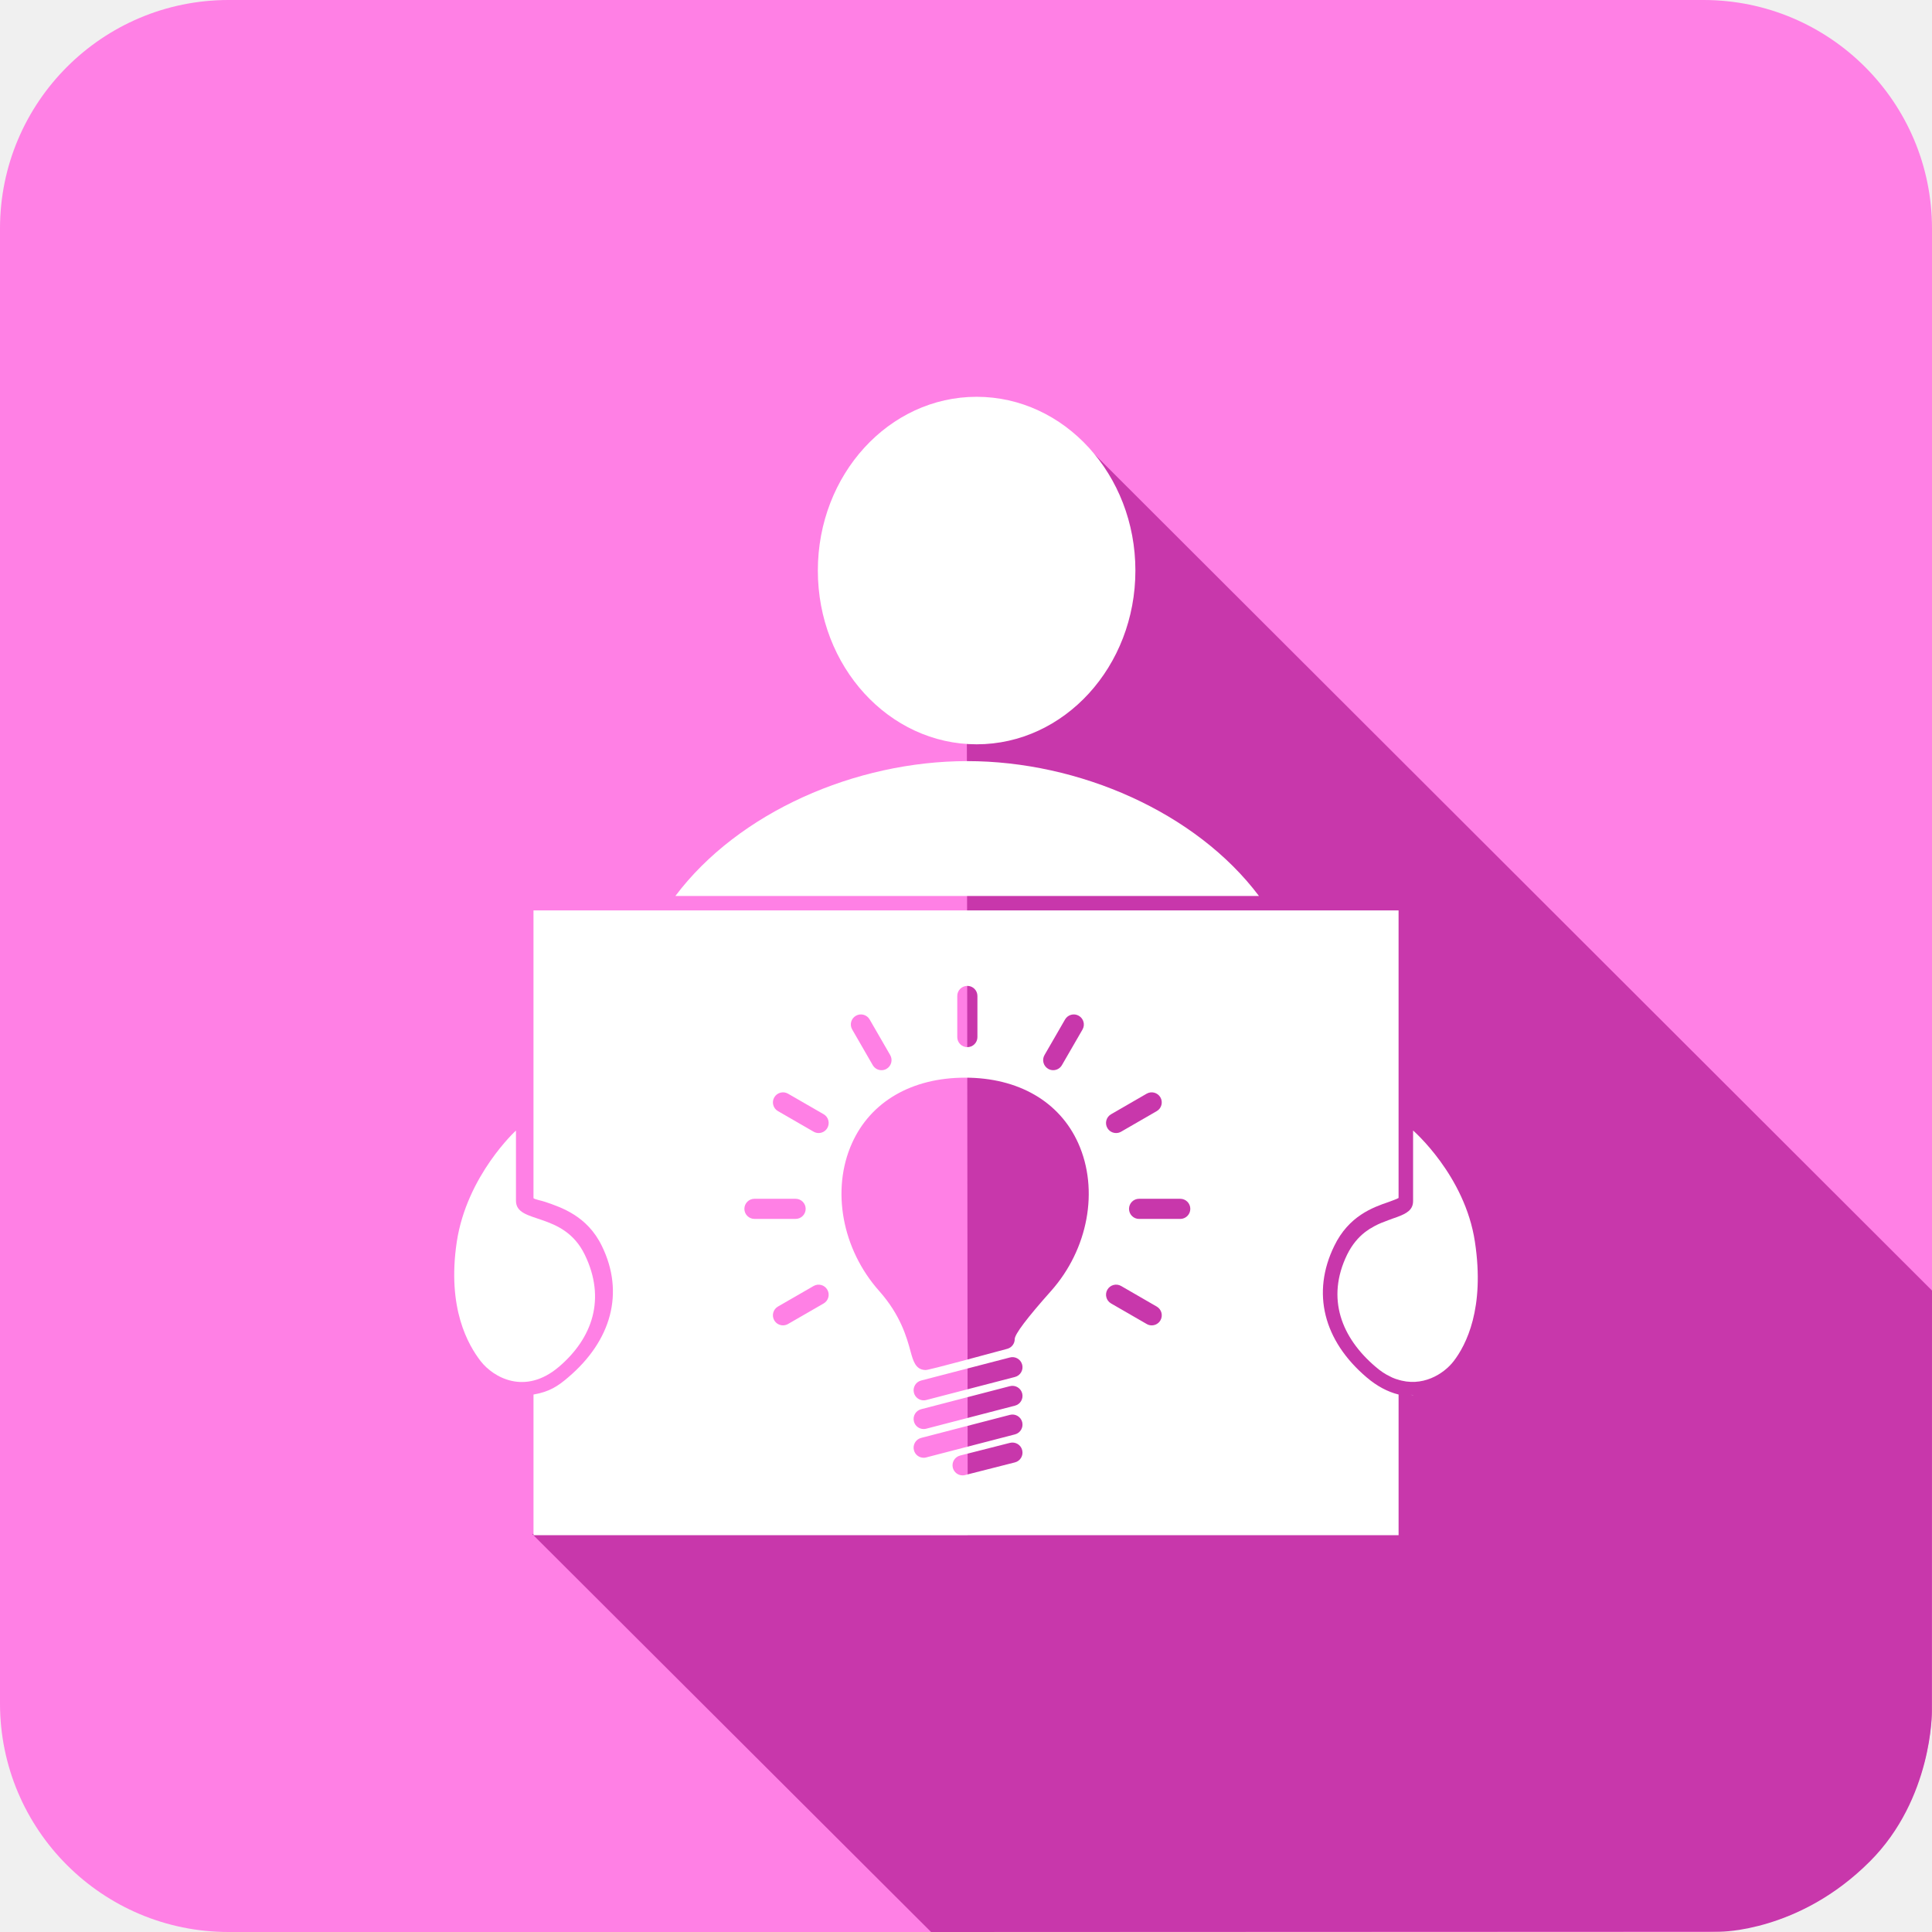
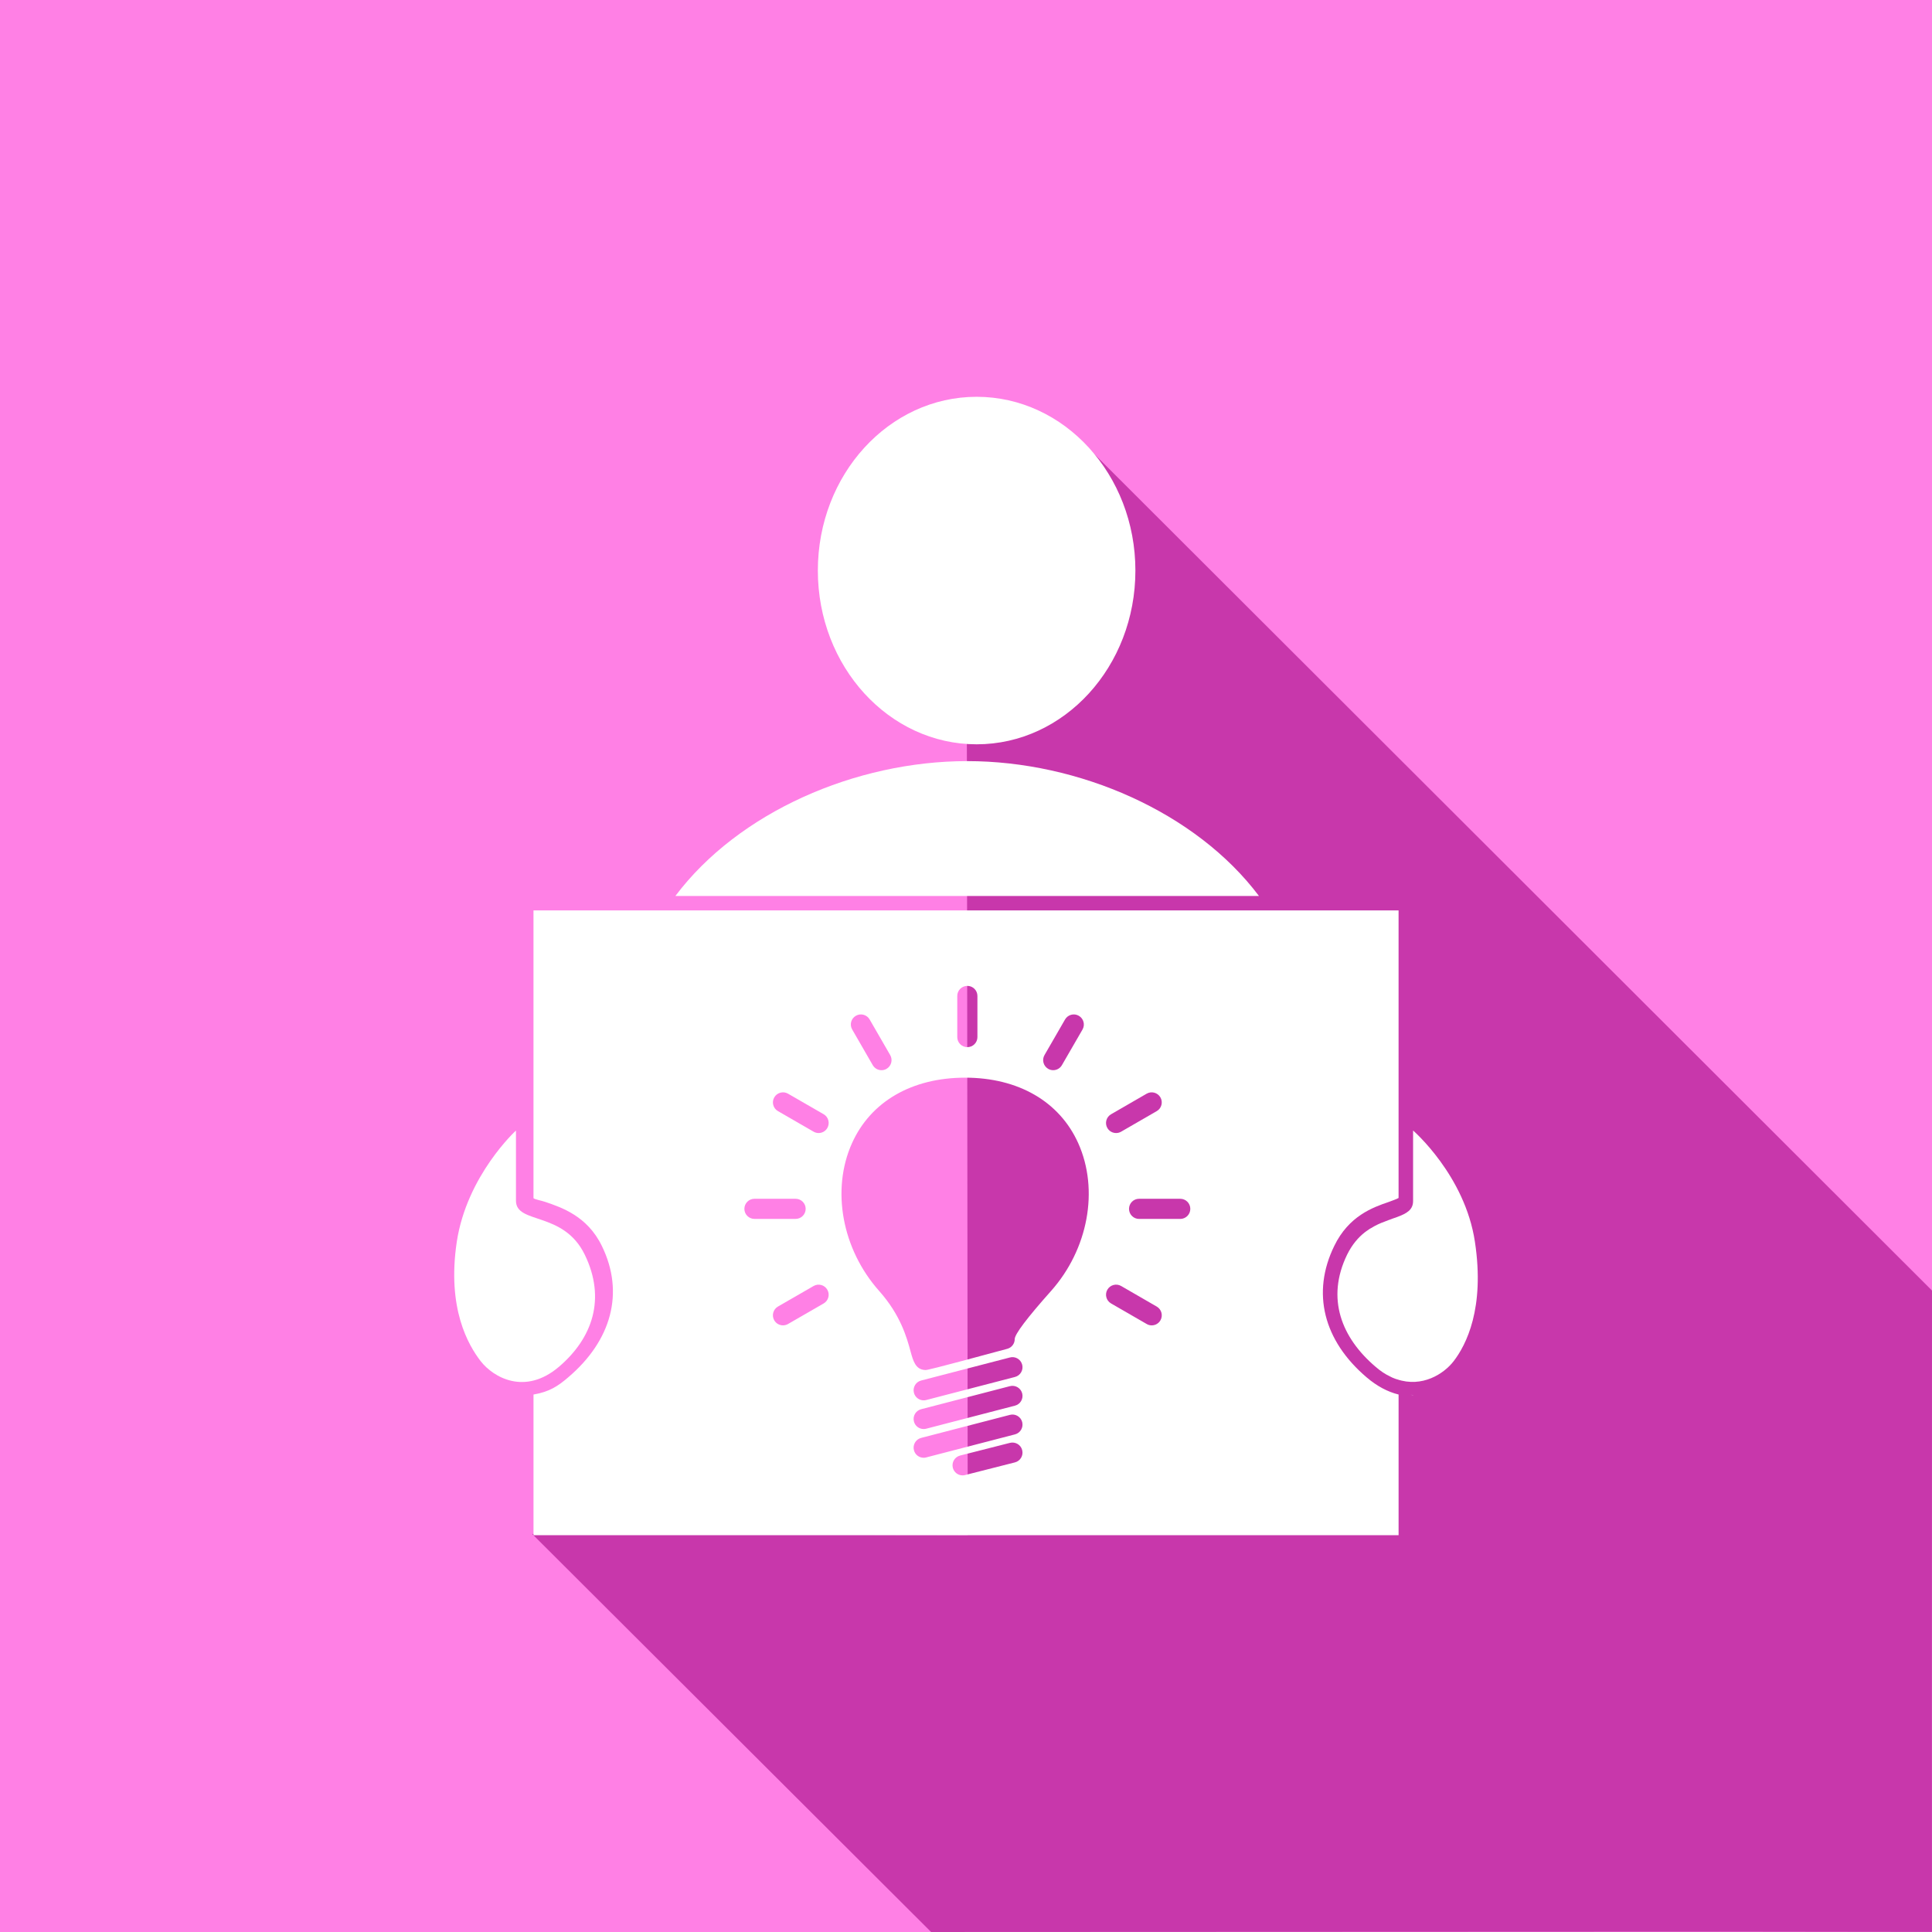
<svg xmlns="http://www.w3.org/2000/svg" version="1.1" x="0px" y="0px" viewBox="0 0 150 150" enable-background="new 0 0 100 100" xml:space="preserve" id="svg3555" width="150" height="150">
  <defs id="defs3591" />
-   <g style="fill:#00a99d;fill-opacity:1" id="g3567" transform="matrix(0.9999875,0,0,0.9999875,-151.9818,95.41641)" />
-   <g id="g6453" transform="translate(-125,-75.00001)">
-     <rect ry="17.746" rx="17.746" style="opacity:1;fill:#ff80e5;fill-opacity:1;stroke:none;stroke-width:6.791;stroke-linecap:round;stroke-linejoin:round;stroke-miterlimit:4;stroke-dasharray:none;stroke-dashoffset:0;stroke-opacity:1" id="rect5453" width="150" height="150" x="125" y="75" />
-     <path id="path4445" d="m 275,175.197 -0.008,32.673 c 0,0 0.065,6.783 -4.823,11.66 -5.479,5.479 -11.61,5.445 -11.61,5.445 l -61.269,0.025 -30.972,-30.903 33.815,0.084 -0.041,-42.696 -0.041,-31.028 8.529,-11.583 z" style="fill:#c837ab;fill-opacity:1;fill-rule:evenodd;stroke:none;stroke-width:1px;stroke-linecap:butt;stroke-linejoin:miter;stroke-opacity:1" />
-     <g style="fill:#ffffff" transform="matrix(1.243792,0,0,1.243792,136.4521,87.35082)" id="g5918">
-       <g style="fill:#ffffff" id="Captions" />
-       <g style="fill:#ffffff" id="Your_Icon">
-         <path style="fill:#ffffff" d="m 79,77.17 0,0.01 c -0.05,-0.02 -0.1,-0.029 -0.15,-0.06 0.05,0.02 0.1,0.04 0.15,0.05 z" id="path5898" />
-         <g style="fill:#ffffff" id="g5900">
-           <ellipse style="fill:#ffffff" cx="51.755" cy="25.685" rx="9.911" ry="10.846" id="ellipse5902" />
-           <path style="fill:#ffffff" d="m 69.38,46 -36.43,0 c 3.93,-5.23 11.24,-8.42 18.22,-8.42 6.97,0 14.28,3.19 18.21,8.42 z" id="path5904" />
-           <path style="fill:#ffffff" d="m 81.53,75.04 c -0.61,0.79 -1.96,1.66 -3.53,1.13 -0.05,-0.01 -0.1,-0.03 -0.15,-0.05 -0.1,-0.03 -0.189,-0.08 -0.29,-0.13 -0.3,-0.141 -0.6,-0.34 -0.899,-0.601 -2.12,-1.8 -3.11,-4.26 -1.78,-7 0.311,-0.63 0.7,-1.08 1.11,-1.399 0.069,-0.05 0.13,-0.101 0.2,-0.141 0.06,-0.05 0.13,-0.09 0.189,-0.119 0.29,-0.181 0.58,-0.311 0.86,-0.41 0.069,-0.03 0.14,-0.061 0.2,-0.08 0.199,-0.07 0.38,-0.141 0.56,-0.2 0.59,-0.22 1.01,-0.44 1,-1.021 l 0,-4.38 c 0,0 3.24,2.801 3.86,6.95 0.63,4.151 -0.55,6.441 -1.33,7.451 z" id="path5906" />
-           <path style="fill:#ffffff" d="M 25.68,75.39 C 23.56,77.191 21.59,76.05 20.8,75.04 20.02,74.03 18.685,71.74 19.305,67.59 19.935,63.44 23,60.64 23,60.64 l 0,4.38 c 0,1.49 2.965,0.631 4.295,3.37 1.33,2.74 0.495,5.2 -1.615,7 z" id="path5908" />
+   <g id="g3629">
+     <g transform="matrix(0.9999875,0,0,0.9999875,-151.9818,95.41641)" id="g3567" style="fill:#00a99d;fill-opacity:1" />
+     <g transform="translate(-125,-75.00001)" id="g6453">
+       <rect y="75" x="125" height="150" width="150" id="rect5453" style="opacity:1;fill:#ff80e5;fill-opacity:1;stroke:none;stroke-width:6.791;stroke-linecap:round;stroke-linejoin:round;stroke-miterlimit:4;stroke-dasharray:none;stroke-dashoffset:0;stroke-opacity:1" rx="0" ry="0" />
+       <path style="fill:#c837ab;fill-opacity:1;fill-rule:evenodd;stroke:none;stroke-width:1px;stroke-linecap:butt;stroke-linejoin:miter;stroke-opacity:1" d="m 275,175.197 -0.008,32.673 0.006,17.124 -16.439,-0.02 -61.269,0.025 -30.972,-30.903 33.815,0.084 -0.041,-42.696 -0.041,-31.028 8.529,-11.583 z" id="path4445" />
+       <g id="g5918" transform="matrix(1.243792,0,0,1.243792,136.4521,87.35082)" style="fill:#ffffff">
+         <g id="Captions" style="fill:#ffffff" />
+         <g id="Your_Icon" style="fill:#ffffff">
+           <path id="path5898" d="m 79,77.17 0,0.01 c -0.05,-0.02 -0.1,-0.029 -0.15,-0.06 0.05,0.02 0.1,0.04 0.15,0.05 z" style="fill:#ffffff" />
+           <g id="g5900" style="fill:#ffffff">
+             <ellipse id="ellipse5902" ry="10.846" rx="9.911" cy="25.685" cx="51.755" style="fill:#ffffff" />
+             <path id="path5904" d="m 69.38,46 -36.43,0 c 3.93,-5.23 11.24,-8.42 18.22,-8.42 6.97,0 14.28,3.19 18.21,8.42 z" style="fill:#ffffff" />
+             <path id="path5906" d="m 81.53,75.04 c -0.61,0.79 -1.96,1.66 -3.53,1.13 -0.05,-0.01 -0.1,-0.03 -0.15,-0.05 -0.1,-0.03 -0.189,-0.08 -0.29,-0.13 -0.3,-0.141 -0.6,-0.34 -0.899,-0.601 -2.12,-1.8 -3.11,-4.26 -1.78,-7 0.311,-0.63 0.7,-1.08 1.11,-1.399 0.069,-0.05 0.13,-0.101 0.2,-0.141 0.06,-0.05 0.13,-0.09 0.189,-0.119 0.29,-0.181 0.58,-0.311 0.86,-0.41 0.069,-0.03 0.14,-0.061 0.2,-0.08 0.199,-0.07 0.38,-0.141 0.56,-0.2 0.59,-0.22 1.01,-0.44 1,-1.021 l 0,-4.38 c 0,0 3.24,2.801 3.86,6.95 0.63,4.151 -0.55,6.441 -1.33,7.451 z" style="fill:#ffffff" />
+             <path id="path5908" d="M 25.68,75.39 C 23.56,77.191 21.59,76.05 20.8,75.04 20.02,74.03 18.685,71.74 19.305,67.59 19.935,63.44 23,60.64 23,60.64 l 0,4.38 c 0,1.49 2.965,0.631 4.295,3.37 1.33,2.74 0.495,5.2 -1.615,7 z" style="fill:#ffffff" />
+           </g>
+           <path id="path5910" d="m 77.475,65.1 c 0.209,-0.08 0.48,-0.17 0.619,-0.25 l 0,-17.95 -54,0 0,17.95 c 0,0.08 0.541,0.17 0.75,0.25 0.99,0.34 2.611,0.871 3.52,2.75 1.422,2.91 0.602,5.9 -2.109,8.201 -0.629,0.539 -1.16,0.898 -2.16,1.068 l 0,8.781 54,0 0,-8.781 C 77.406,76.949 76.736,76.59 76.105,76.051 73.396,73.75 72.656,70.76 74.076,67.85 74.984,65.971 76.484,65.439 77.475,65.1 Z M 60.146,59.625 62.369,58.34 c 0.301,-0.174 0.686,-0.07 0.859,0.23 0.173,0.3 0.07,0.686 -0.23,0.859 l -2.223,1.283 c -0.1,0.059 -0.207,0.084 -0.314,0.084 -0.217,0 -0.428,-0.111 -0.545,-0.314 -0.174,-0.298 -0.07,-0.685 0.23,-0.857 z m -4.154,-3.695 1.283,-2.223 c 0.174,-0.301 0.561,-0.404 0.859,-0.23 0.301,0.174 0.404,0.559 0.23,0.859 l -1.285,2.223 c -0.115,0.201 -0.326,0.314 -0.545,0.314 -0.105,0 -0.215,-0.027 -0.312,-0.084 -0.3,-0.174 -0.404,-0.559 -0.23,-0.859 z m -5.445,-3.69 c 0,-0.348 0.281,-0.629 0.629,-0.629 0.348,0 0.629,0.281 0.629,0.629 l 0,2.568 c 0,0.346 -0.281,0.627 -0.629,0.627 -0.348,0 -0.629,-0.281 -0.629,-0.627 l 0,-2.568 z m -6.33,1.237 c 0.301,-0.174 0.686,-0.072 0.859,0.229 l 1.285,2.225 c 0.172,0.301 0.07,0.686 -0.23,0.859 -0.1,0.057 -0.207,0.084 -0.314,0.084 -0.217,0 -0.428,-0.113 -0.545,-0.314 l -1.283,-2.225 c -0.175,-0.302 -0.073,-0.687 0.228,-0.858 z m -6.959,12.052 c 0,-0.348 0.283,-0.629 0.629,-0.629 l 2.568,0 c 0.348,0 0.629,0.281 0.629,0.629 0,0.346 -0.281,0.627 -0.629,0.627 l -2.568,0 c -0.346,0 -0.629,-0.281 -0.629,-0.627 z m 4.949,5.905 -2.225,1.283 c -0.1,0.057 -0.207,0.084 -0.314,0.084 -0.217,0 -0.428,-0.113 -0.545,-0.314 -0.174,-0.301 -0.07,-0.686 0.23,-0.859 l 2.225,-1.283 c 0.299,-0.174 0.684,-0.07 0.857,0.23 0.173,0.3 0.073,0.685 -0.228,0.859 z m 0.229,-10.952 c -0.115,0.201 -0.326,0.314 -0.545,0.314 -0.105,0 -0.215,-0.027 -0.312,-0.084 l -2.225,-1.285 c -0.301,-0.172 -0.404,-0.557 -0.23,-0.857 0.174,-0.3 0.559,-0.404 0.859,-0.23 l 2.225,1.283 c 0.3,0.174 0.401,0.559 0.228,0.859 z m 11.71,20.873 -3.113,0.791 c -0.051,0.014 -0.104,0.02 -0.154,0.02 -0.281,0 -0.537,-0.189 -0.609,-0.475 -0.086,-0.336 0.119,-0.678 0.455,-0.764 l 3.111,-0.791 c 0.336,-0.084 0.68,0.117 0.764,0.455 0.086,0.337 -0.118,0.679 -0.454,0.764 z m 0.002,-1.748 -5.541,1.438 c -0.053,0.016 -0.105,0.021 -0.158,0.021 -0.279,0 -0.535,-0.188 -0.607,-0.471 -0.088,-0.336 0.113,-0.68 0.449,-0.768 l 5.541,-1.438 c 0.338,-0.09 0.68,0.115 0.768,0.449 0.086,0.34 -0.116,0.682 -0.452,0.769 z m 0,-1.793 -5.541,1.439 c -0.053,0.014 -0.105,0.02 -0.158,0.02 -0.279,0 -0.535,-0.188 -0.607,-0.471 -0.088,-0.336 0.113,-0.678 0.449,-0.766 l 5.541,-1.439 c 0.338,-0.088 0.68,0.115 0.768,0.451 0.086,0.337 -0.116,0.681 -0.452,0.766 z m 0,-1.791 -5.541,1.439 c -0.053,0.014 -0.105,0.02 -0.158,0.02 -0.279,0 -0.535,-0.188 -0.607,-0.471 -0.088,-0.336 0.113,-0.68 0.449,-0.766 l 5.541,-1.439 c 0.338,-0.09 0.68,0.115 0.768,0.451 0.086,0.337 -0.116,0.679 -0.452,0.766 z M 56.4,70.656 c -1.504,1.689 -2.266,2.699 -2.266,3.002 0,0.283 -0.189,0.533 -0.465,0.607 -4.842,1.311 -5.004,1.324 -5.109,1.324 -0.012,-0.002 -0.021,-0.002 -0.031,-0.002 -0.59,-0.027 -0.74,-0.58 -0.9,-1.168 -0.23,-0.844 -0.615,-2.256 -1.957,-3.764 -2.32,-2.609 -3.002,-6.316 -1.697,-9.223 1.168,-2.602 3.742,-4.092 7.062,-4.092 3.32,0 5.895,1.49 7.062,4.092 1.305,2.908 0.622,6.615 -1.699,9.224 z m 6.829,1.832 c -0.117,0.201 -0.328,0.314 -0.545,0.314 -0.107,0 -0.215,-0.027 -0.314,-0.086 l -2.223,-1.283 c -0.301,-0.174 -0.404,-0.559 -0.23,-0.859 0.174,-0.3 0.559,-0.404 0.859,-0.23 l 2.223,1.285 c 0.3,0.174 0.403,0.559 0.23,0.859 z m 1.236,-6.33 -2.568,0 c -0.348,0 -0.629,-0.281 -0.629,-0.629 0,-0.348 0.281,-0.629 0.629,-0.629 l 2.568,0 c 0.348,0 0.629,0.281 0.629,0.629 0,0.348 -0.282,0.629 -0.629,0.629 z" style="fill:#ffffff" />
        </g>
-         <path style="fill:#ffffff" d="m 77.475,65.1 c 0.209,-0.08 0.48,-0.17 0.619,-0.25 l 0,-17.95 -54,0 0,17.95 c 0,0.08 0.541,0.17 0.75,0.25 0.99,0.34 2.611,0.871 3.52,2.75 1.422,2.91 0.602,5.9 -2.109,8.201 -0.629,0.539 -1.16,0.898 -2.16,1.068 l 0,8.781 54,0 0,-8.781 C 77.406,76.949 76.736,76.59 76.105,76.051 73.396,73.75 72.656,70.76 74.076,67.85 74.984,65.971 76.484,65.439 77.475,65.1 Z M 60.146,59.625 62.369,58.34 c 0.301,-0.174 0.686,-0.07 0.859,0.23 0.173,0.3 0.07,0.686 -0.23,0.859 l -2.223,1.283 c -0.1,0.059 -0.207,0.084 -0.314,0.084 -0.217,0 -0.428,-0.111 -0.545,-0.314 -0.174,-0.298 -0.07,-0.685 0.23,-0.857 z m -4.154,-3.695 1.283,-2.223 c 0.174,-0.301 0.561,-0.404 0.859,-0.23 0.301,0.174 0.404,0.559 0.23,0.859 l -1.285,2.223 c -0.115,0.201 -0.326,0.314 -0.545,0.314 -0.105,0 -0.215,-0.027 -0.312,-0.084 -0.3,-0.174 -0.404,-0.559 -0.23,-0.859 z m -5.445,-3.69 c 0,-0.348 0.281,-0.629 0.629,-0.629 0.348,0 0.629,0.281 0.629,0.629 l 0,2.568 c 0,0.346 -0.281,0.627 -0.629,0.627 -0.348,0 -0.629,-0.281 -0.629,-0.627 l 0,-2.568 z m -6.33,1.237 c 0.301,-0.174 0.686,-0.072 0.859,0.229 l 1.285,2.225 c 0.172,0.301 0.07,0.686 -0.23,0.859 -0.1,0.057 -0.207,0.084 -0.314,0.084 -0.217,0 -0.428,-0.113 -0.545,-0.314 l -1.283,-2.225 c -0.175,-0.302 -0.073,-0.687 0.228,-0.858 z m -6.959,12.052 c 0,-0.348 0.283,-0.629 0.629,-0.629 l 2.568,0 c 0.348,0 0.629,0.281 0.629,0.629 0,0.346 -0.281,0.627 -0.629,0.627 l -2.568,0 c -0.346,0 -0.629,-0.281 -0.629,-0.627 z m 4.949,5.905 -2.225,1.283 c -0.1,0.057 -0.207,0.084 -0.314,0.084 -0.217,0 -0.428,-0.113 -0.545,-0.314 -0.174,-0.301 -0.07,-0.686 0.23,-0.859 l 2.225,-1.283 c 0.299,-0.174 0.684,-0.07 0.857,0.23 0.173,0.3 0.073,0.685 -0.228,0.859 z m 0.229,-10.952 c -0.115,0.201 -0.326,0.314 -0.545,0.314 -0.105,0 -0.215,-0.027 -0.312,-0.084 l -2.225,-1.285 c -0.301,-0.172 -0.404,-0.557 -0.23,-0.857 0.174,-0.3 0.559,-0.404 0.859,-0.23 l 2.225,1.283 c 0.3,0.174 0.401,0.559 0.228,0.859 z m 11.71,20.873 -3.113,0.791 c -0.051,0.014 -0.104,0.02 -0.154,0.02 -0.281,0 -0.537,-0.189 -0.609,-0.475 -0.086,-0.336 0.119,-0.678 0.455,-0.764 l 3.111,-0.791 c 0.336,-0.084 0.68,0.117 0.764,0.455 0.086,0.337 -0.118,0.679 -0.454,0.764 z m 0.002,-1.748 -5.541,1.438 c -0.053,0.016 -0.105,0.021 -0.158,0.021 -0.279,0 -0.535,-0.188 -0.607,-0.471 -0.088,-0.336 0.113,-0.68 0.449,-0.768 l 5.541,-1.438 c 0.338,-0.09 0.68,0.115 0.768,0.449 0.086,0.34 -0.116,0.682 -0.452,0.769 z m 0,-1.793 -5.541,1.439 c -0.053,0.014 -0.105,0.02 -0.158,0.02 -0.279,0 -0.535,-0.188 -0.607,-0.471 -0.088,-0.336 0.113,-0.678 0.449,-0.766 l 5.541,-1.439 c 0.338,-0.088 0.68,0.115 0.768,0.451 0.086,0.337 -0.116,0.681 -0.452,0.766 z m 0,-1.791 -5.541,1.439 c -0.053,0.014 -0.105,0.02 -0.158,0.02 -0.279,0 -0.535,-0.188 -0.607,-0.471 -0.088,-0.336 0.113,-0.68 0.449,-0.766 l 5.541,-1.439 c 0.338,-0.09 0.68,0.115 0.768,0.451 0.086,0.337 -0.116,0.679 -0.452,0.766 z M 56.4,70.656 c -1.504,1.689 -2.266,2.699 -2.266,3.002 0,0.283 -0.189,0.533 -0.465,0.607 -4.842,1.311 -5.004,1.324 -5.109,1.324 -0.012,-0.002 -0.021,-0.002 -0.031,-0.002 -0.59,-0.027 -0.74,-0.58 -0.9,-1.168 -0.23,-0.844 -0.615,-2.256 -1.957,-3.764 -2.32,-2.609 -3.002,-6.316 -1.697,-9.223 1.168,-2.602 3.742,-4.092 7.062,-4.092 3.32,0 5.895,1.49 7.062,4.092 1.305,2.908 0.622,6.615 -1.699,9.224 z m 6.829,1.832 c -0.117,0.201 -0.328,0.314 -0.545,0.314 -0.107,0 -0.215,-0.027 -0.314,-0.086 l -2.223,-1.283 c -0.301,-0.174 -0.404,-0.559 -0.23,-0.859 0.174,-0.3 0.559,-0.404 0.859,-0.23 l 2.223,1.285 c 0.3,0.174 0.403,0.559 0.23,0.859 z m 1.236,-6.33 -2.568,0 c -0.348,0 -0.629,-0.281 -0.629,-0.629 0,-0.348 0.281,-0.629 0.629,-0.629 l 2.568,0 c 0.348,0 0.629,0.281 0.629,0.629 0,0.348 -0.282,0.629 -0.629,0.629 z" id="path5910" />
      </g>
    </g>
  </g>
</svg>
